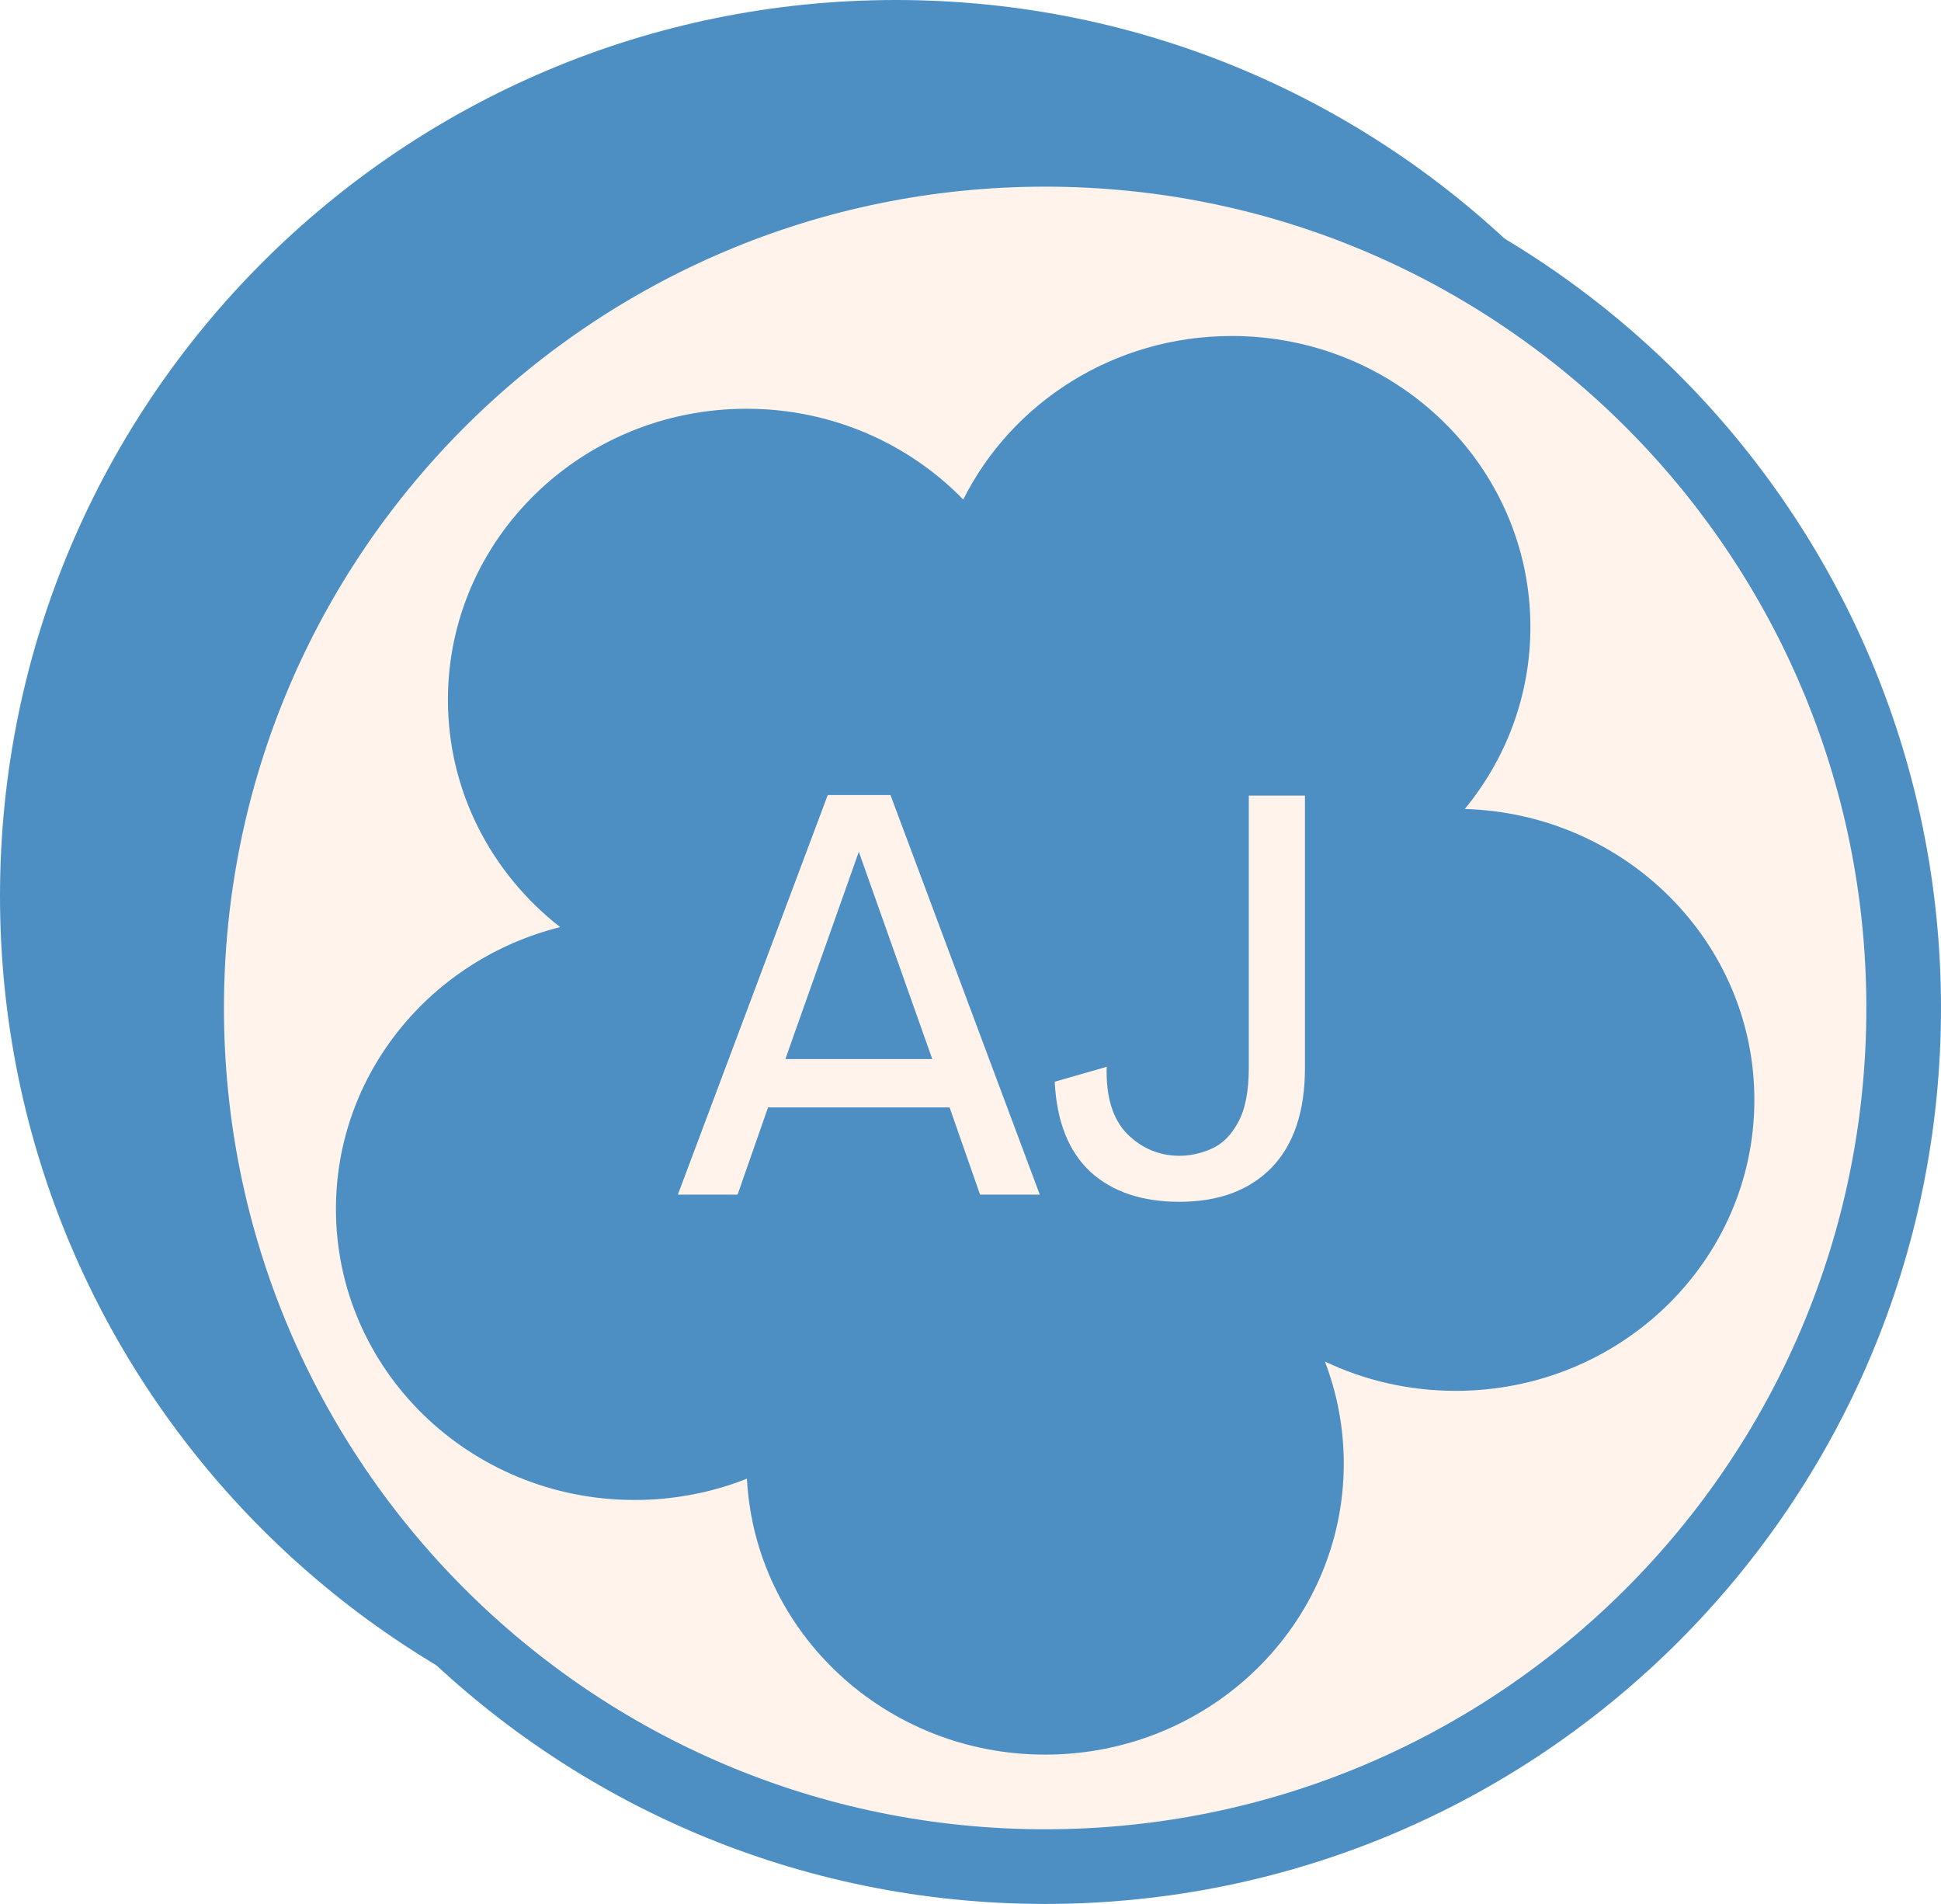
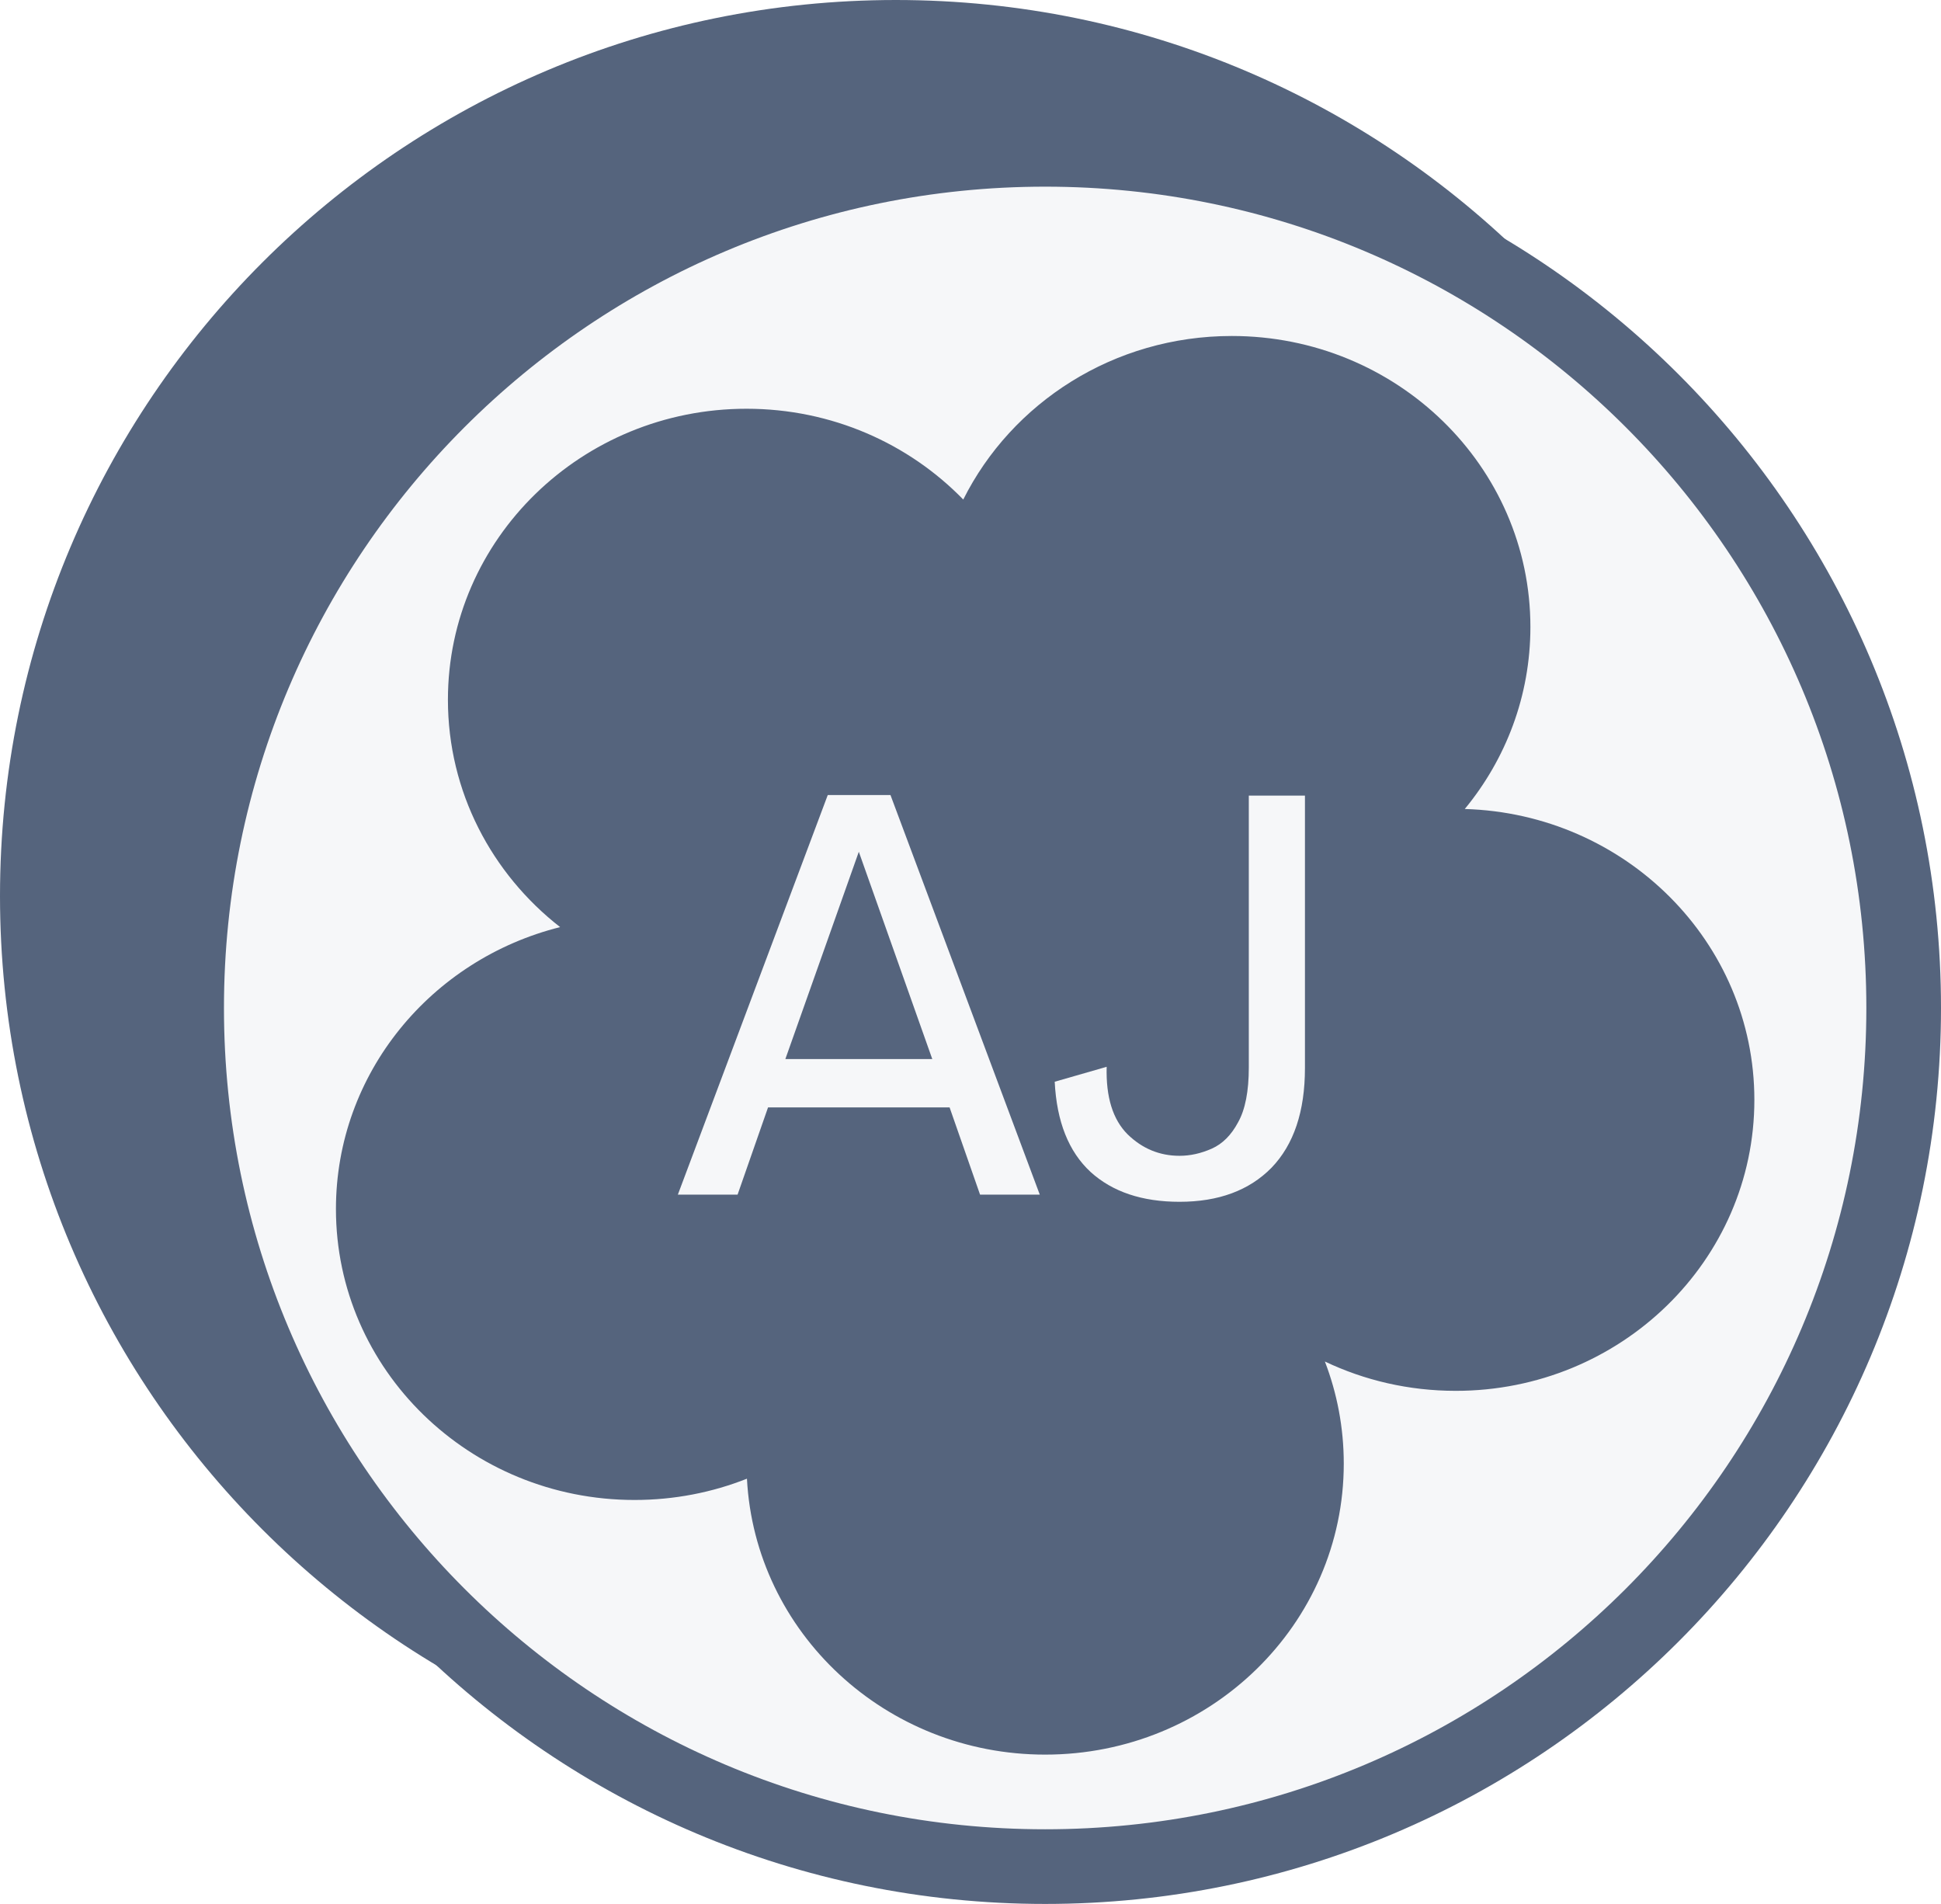
<svg xmlns="http://www.w3.org/2000/svg" width="52" height="51" viewBox="0 0 52 51" fill="none">
-   <circle cx="24" cy="24" r="24" fill="#4d8fc3" />
-   <circle cx="28" cy="27" r="23" fill="#fff3eb" stroke="#4d8fc3" stroke-width="2" />
-   <path fill-rule="evenodd" clip-rule="evenodd" d="M41 16.795C41 18.64 40.342 20.335 39.242 21.67C43.549 21.795 47 25.236 47 29.462C47 33.767 43.418 37.256 39 37.256C37.742 37.256 36.552 36.974 35.494 36.47C35.821 37.321 36 38.243 36 39.205C36 43.51 32.418 47 28 47C23.721 47 20.226 43.726 20.011 39.609C19.081 39.977 18.065 40.179 17 40.179C12.582 40.179 9 36.69 9 32.385C9 28.75 11.553 25.697 15.006 24.834C13.174 23.405 12 21.208 12 18.744C12 14.439 15.582 10.949 20 10.949C22.286 10.949 24.348 11.883 25.806 13.381C27.105 10.787 29.838 9 33 9C37.418 9 41 12.49 41 16.795Z" fill="#4d8fc3" />
-   <path d="M18.16 32L22.176 21.296H23.856L27.856 32H26.256L25.44 29.664H20.576L19.76 32H18.16ZM21.04 28.368H24.976L23.008 22.816L21.04 28.368ZM31.6 32.192C30.597 32.192 29.802 31.925 29.216 31.392C28.629 30.848 28.309 30.043 28.256 28.976L29.648 28.576C29.626 29.387 29.813 29.989 30.208 30.384C30.602 30.768 31.066 30.96 31.6 30.96C31.888 30.96 32.176 30.896 32.464 30.768C32.752 30.64 32.986 30.405 33.168 30.064C33.36 29.723 33.456 29.232 33.456 28.592V21.312H34.96V28.608C34.96 29.771 34.661 30.661 34.064 31.28C33.466 31.888 32.645 32.192 31.6 32.192Z" fill="#fff3eb" />
+   <circle cx="24" cy="24" r="24" fill="#55647d" />
+   <circle cx="28" cy="27" r="23" fill="#f6f7f9" stroke="#55647d" stroke-width="2" />
+   <path fill-rule="evenodd" clip-rule="evenodd" d="M41 16.795C41 18.64 40.342 20.335 39.242 21.67C43.549 21.795 47 25.236 47 29.462C47 33.767 43.418 37.256 39 37.256C37.742 37.256 36.552 36.974 35.494 36.47C35.821 37.321 36 38.243 36 39.205C36 43.51 32.418 47 28 47C23.721 47 20.226 43.726 20.011 39.609C19.081 39.977 18.065 40.179 17 40.179C12.582 40.179 9 36.69 9 32.385C9 28.75 11.553 25.697 15.006 24.834C13.174 23.405 12 21.208 12 18.744C12 14.439 15.582 10.949 20 10.949C22.286 10.949 24.348 11.883 25.806 13.381C27.105 10.787 29.838 9 33 9C37.418 9 41 12.49 41 16.795Z" fill="#55647d" />
+   <path d="M18.16 32L22.176 21.296H23.856L27.856 32H26.256L25.44 29.664H20.576L19.76 32H18.16ZM21.04 28.368H24.976L23.008 22.816L21.04 28.368ZM31.6 32.192C30.597 32.192 29.802 31.925 29.216 31.392C28.629 30.848 28.309 30.043 28.256 28.976L29.648 28.576C29.626 29.387 29.813 29.989 30.208 30.384C30.602 30.768 31.066 30.96 31.6 30.96C31.888 30.96 32.176 30.896 32.464 30.768C32.752 30.64 32.986 30.405 33.168 30.064C33.36 29.723 33.456 29.232 33.456 28.592V21.312H34.96V28.608C34.96 29.771 34.661 30.661 34.064 31.28C33.466 31.888 32.645 32.192 31.6 32.192Z" fill="#f6f7f9" />
</svg>
